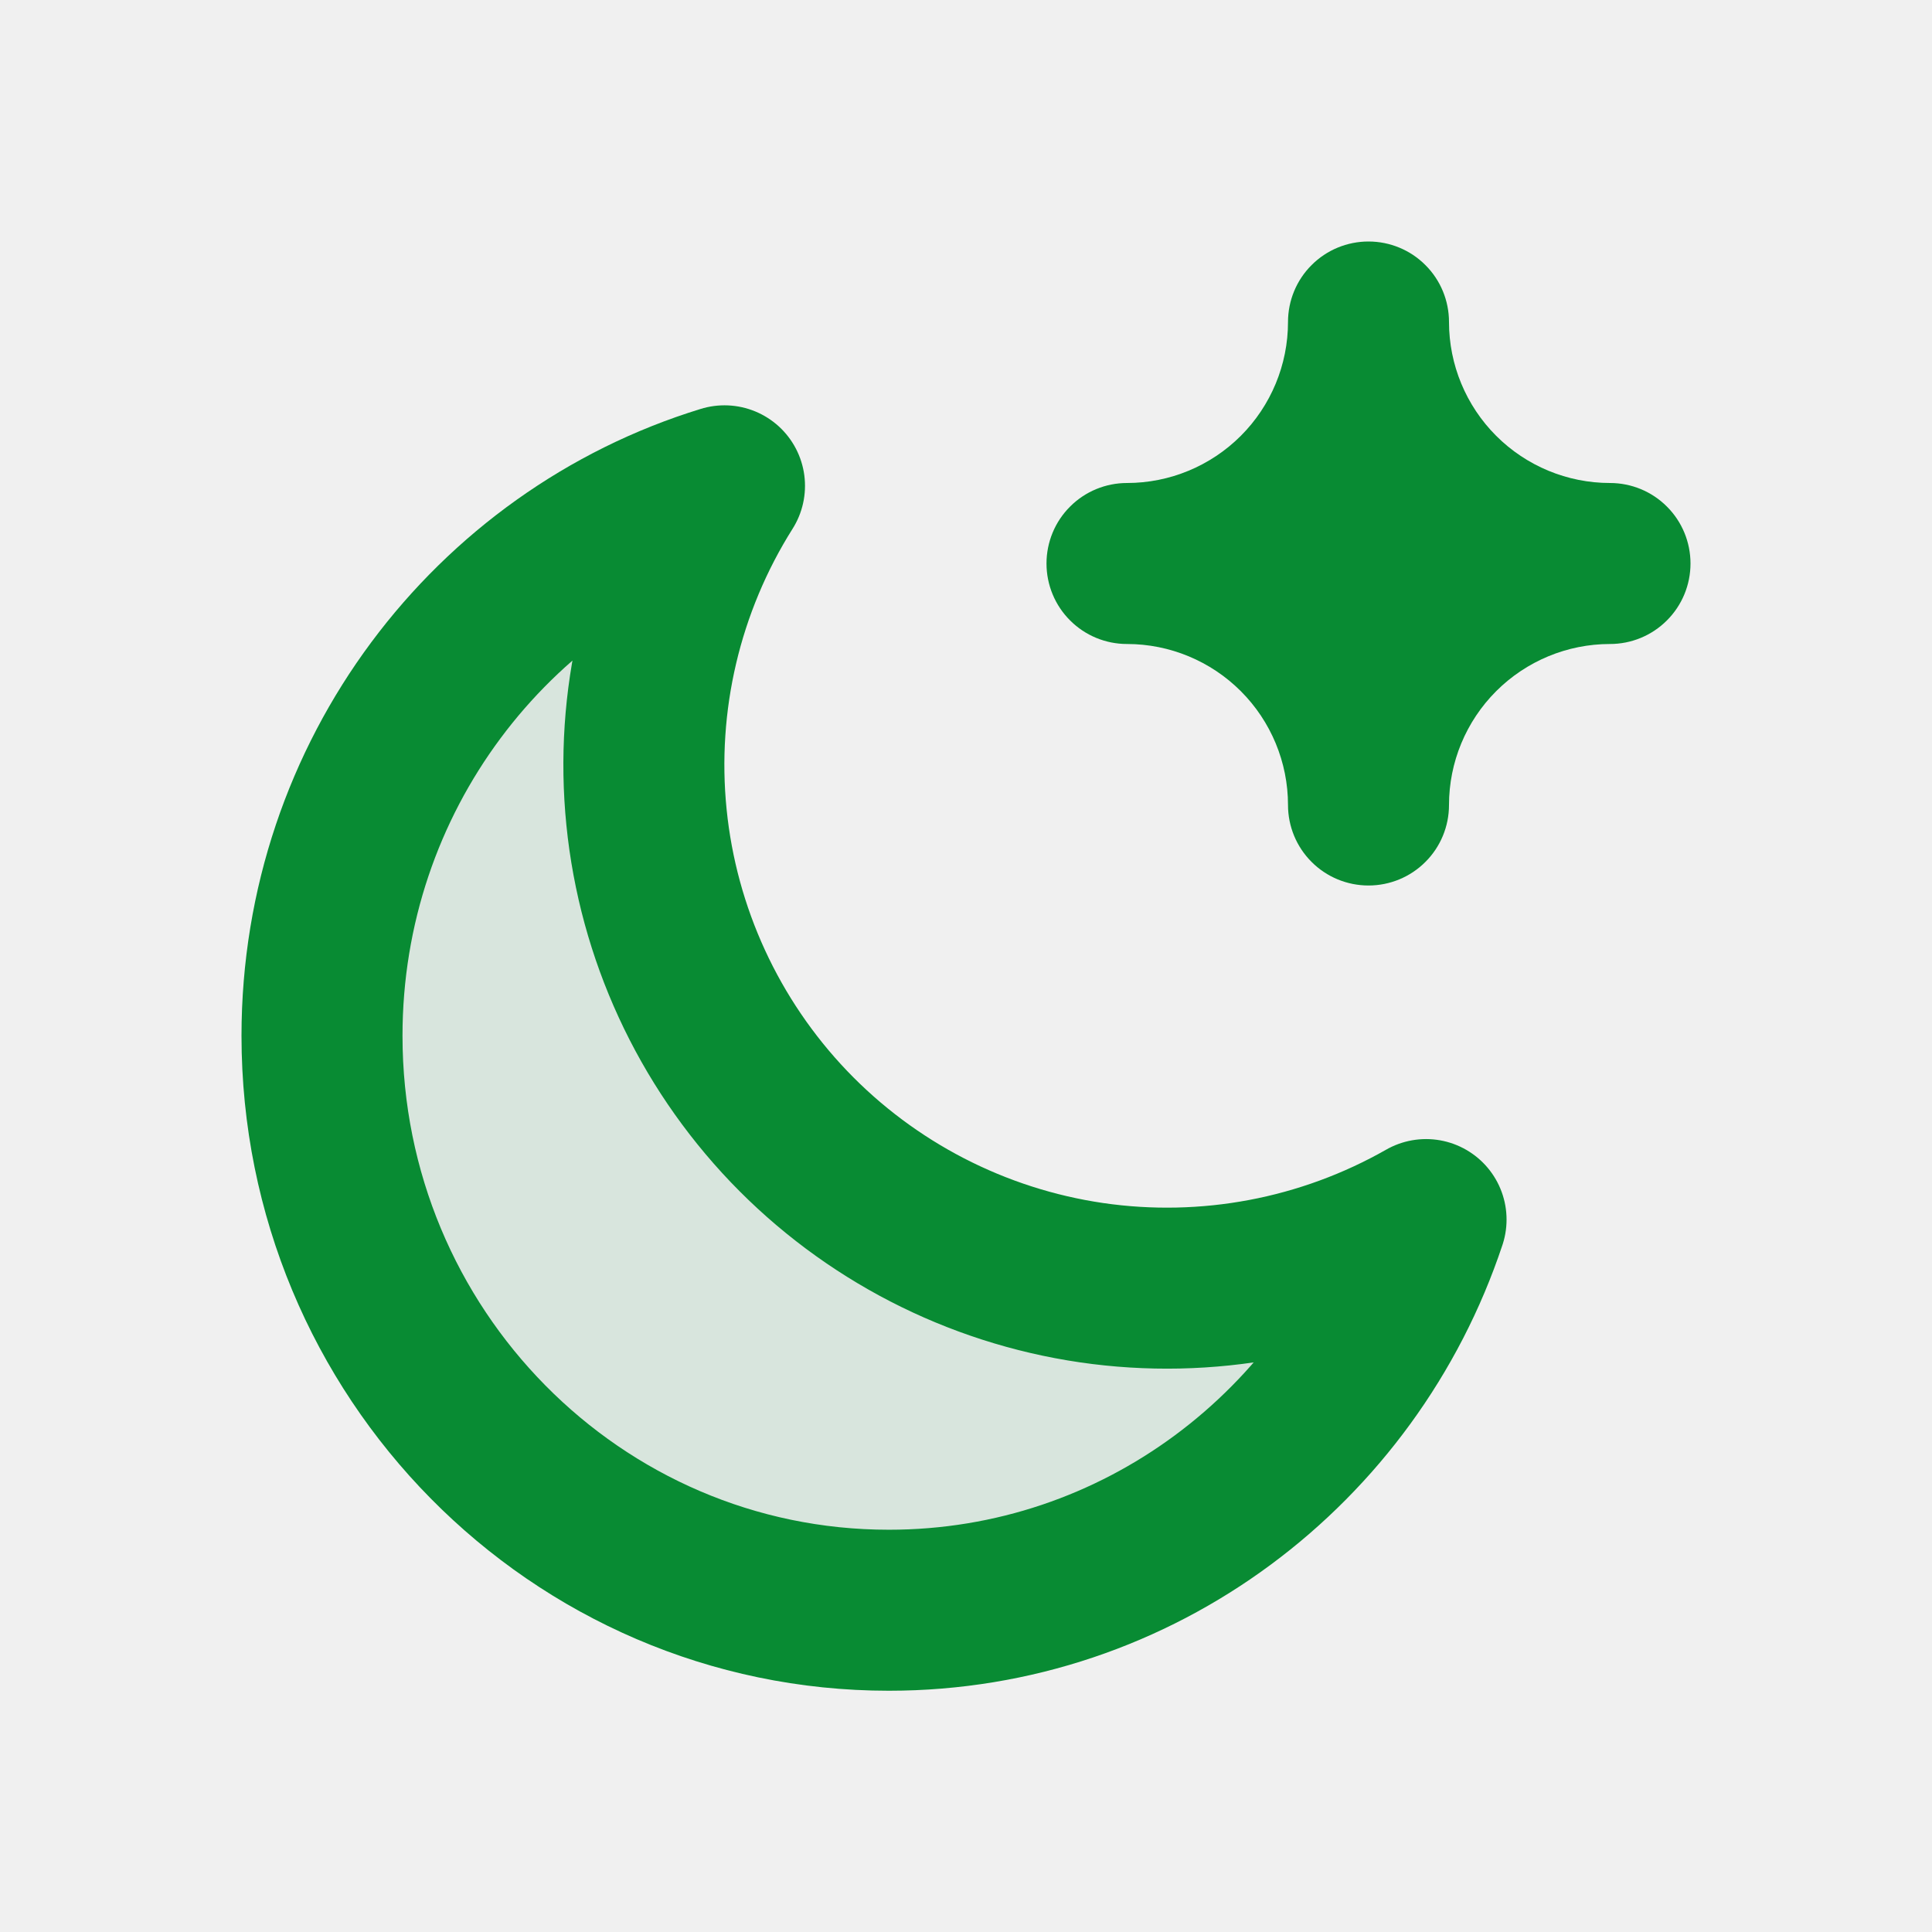
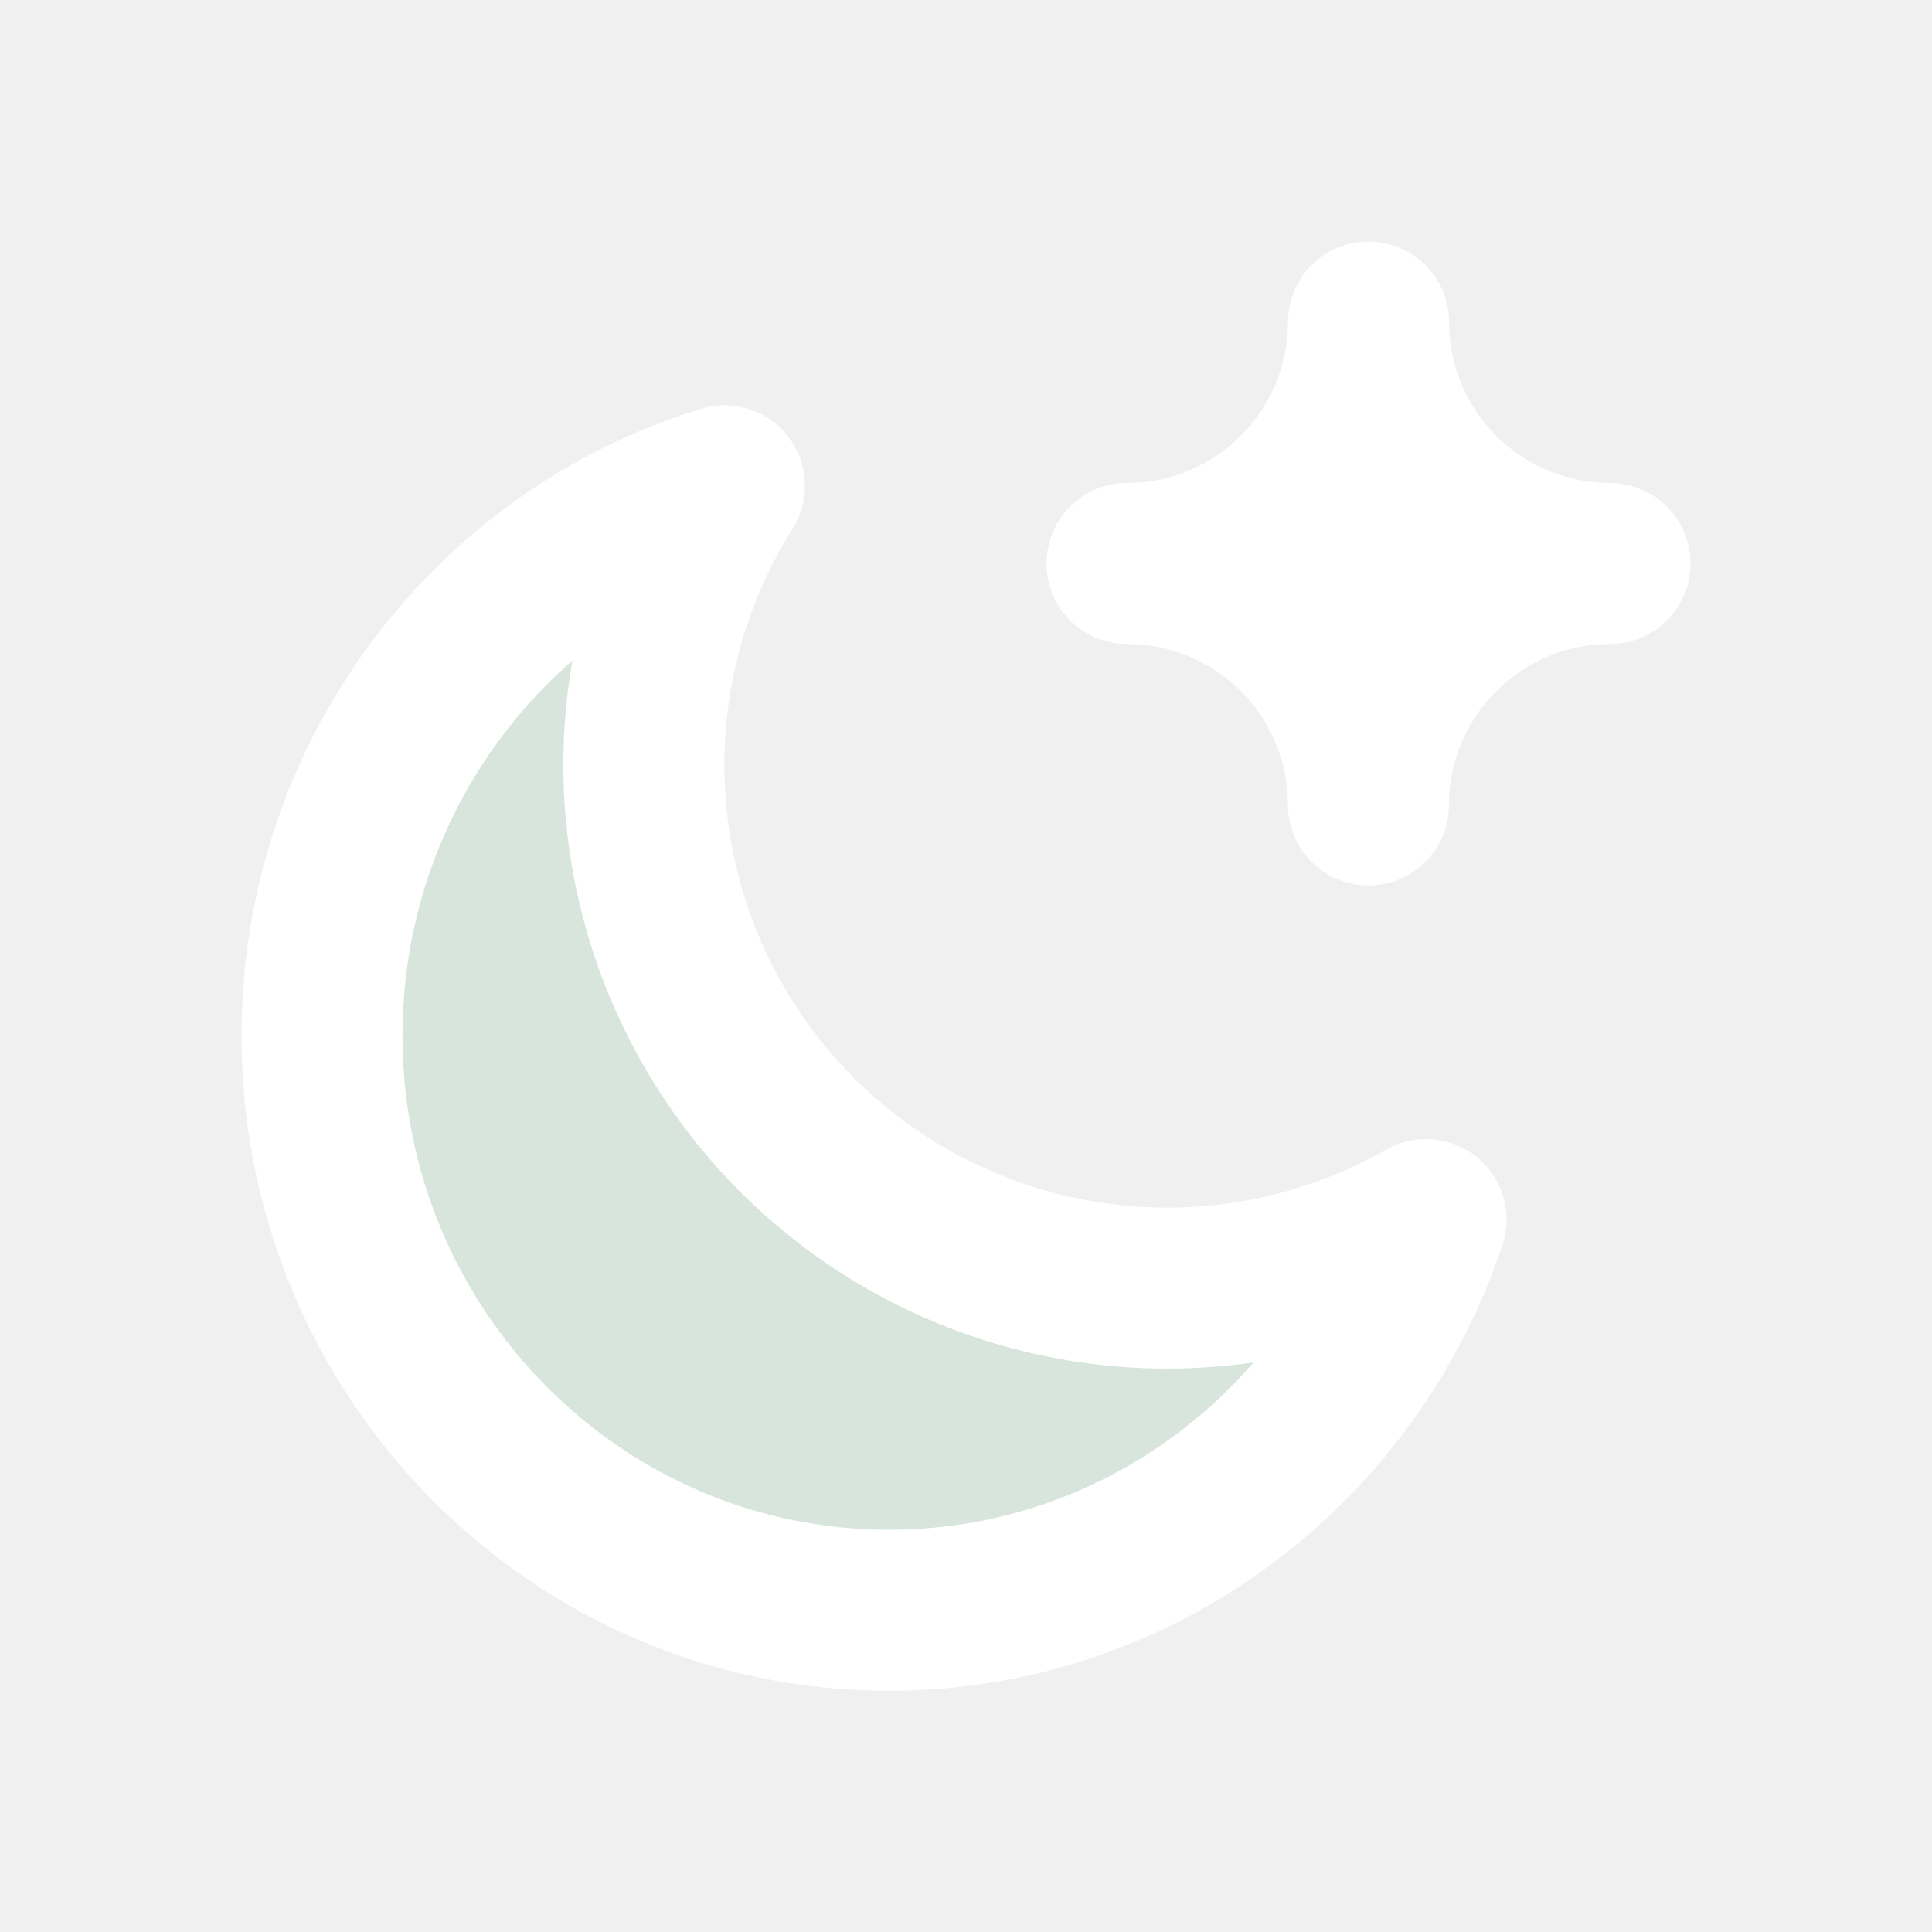
<svg xmlns="http://www.w3.org/2000/svg" width="24" height="24" viewBox="0 0 24 24" fill="none">
-   <path fill-rule="evenodd" clip-rule="evenodd" d="M17.715 15.15C16.456 15.867 14.993 16.143 13.559 15.934C12.125 15.724 10.802 15.041 9.8 13.994C8.799 12.946 8.176 11.594 8.031 10.152C7.886 8.71 8.227 7.261 9 6.035C6.106 6.922 4 9.645 4 12.867C4 16.807 7.153 20.003 11.042 20.003C14.143 20.003 16.776 17.971 17.715 15.15Z" fill="#088B33" fill-opacity="0.1" stroke="#088B33" stroke-width="2" stroke-linejoin="round" />
-   <path fill-rule="evenodd" clip-rule="evenodd" d="M17 3C17.265 3 17.52 3.105 17.707 3.293C17.895 3.48 18 3.735 18 4C18 4.53 18.211 5.039 18.586 5.414C18.961 5.789 19.47 6 20 6C20.265 6 20.52 6.105 20.707 6.293C20.895 6.48 21 6.735 21 7C21 7.265 20.895 7.52 20.707 7.707C20.52 7.895 20.265 8 20 8C19.47 8 18.961 8.211 18.586 8.586C18.211 8.961 18 9.47 18 10C18 10.265 17.895 10.52 17.707 10.707C17.52 10.895 17.265 11 17 11C16.735 11 16.48 10.895 16.293 10.707C16.105 10.52 16 10.265 16 10C16 9.47 15.789 8.961 15.414 8.586C15.039 8.211 14.53 8 14 8C13.735 8 13.48 7.895 13.293 7.707C13.105 7.52 13 7.265 13 7C13 6.735 13.105 6.48 13.293 6.293C13.48 6.105 13.735 6 14 6C14.53 6 15.039 5.789 15.414 5.414C15.789 5.039 16 4.53 16 4C16 3.735 16.105 3.48 16.293 3.293C16.48 3.105 16.735 3 17 3Z" fill="#088B33" />
+   <path fill-rule="evenodd" clip-rule="evenodd" d="M17.715 15.15C16.456 15.867 14.993 16.143 13.559 15.933C12.125 15.724 10.802 15.041 9.8 13.994C8.799 12.946 8.176 11.594 8.031 10.152C7.886 8.71 8.227 7.261 9 6.035C6.106 6.922 4 9.645 4 12.867C4 16.807 7.153 20.003 11.042 20.003C14.143 20.003 16.776 17.971 17.715 15.15Z" fill="#088B33" fill-opacity="0.1" stroke="white" stroke-width="2" stroke-linejoin="round" />
+   <path fill-rule="evenodd" clip-rule="evenodd" d="M17 3C17.265 3 17.52 3.105 17.707 3.293C17.895 3.48 18 3.735 18 4C18 4.53 18.211 5.039 18.586 5.414C18.961 5.789 19.47 6 20 6C20.265 6 20.52 6.105 20.707 6.293C20.895 6.48 21 6.735 21 7C21 7.265 20.895 7.52 20.707 7.707C20.52 7.895 20.265 8 20 8C19.47 8 18.961 8.211 18.586 8.586C18.211 8.961 18 9.47 18 10C18 10.265 17.895 10.52 17.707 10.707C17.52 10.895 17.265 11 17 11C16.735 11 16.48 10.895 16.293 10.707C16.105 10.52 16 10.265 16 10C16 9.47 15.789 8.961 15.414 8.586C15.039 8.211 14.53 8 14 8C13.735 8 13.48 7.895 13.293 7.707C13.105 7.52 13 7.265 13 7C13 6.735 13.105 6.48 13.293 6.293C13.48 6.105 13.735 6 14 6C14.53 6 15.039 5.789 15.414 5.414C15.789 5.039 16 4.53 16 4C16 3.735 16.105 3.48 16.293 3.293C16.48 3.105 16.735 3 17 3Z" fill="white" />
</svg>
